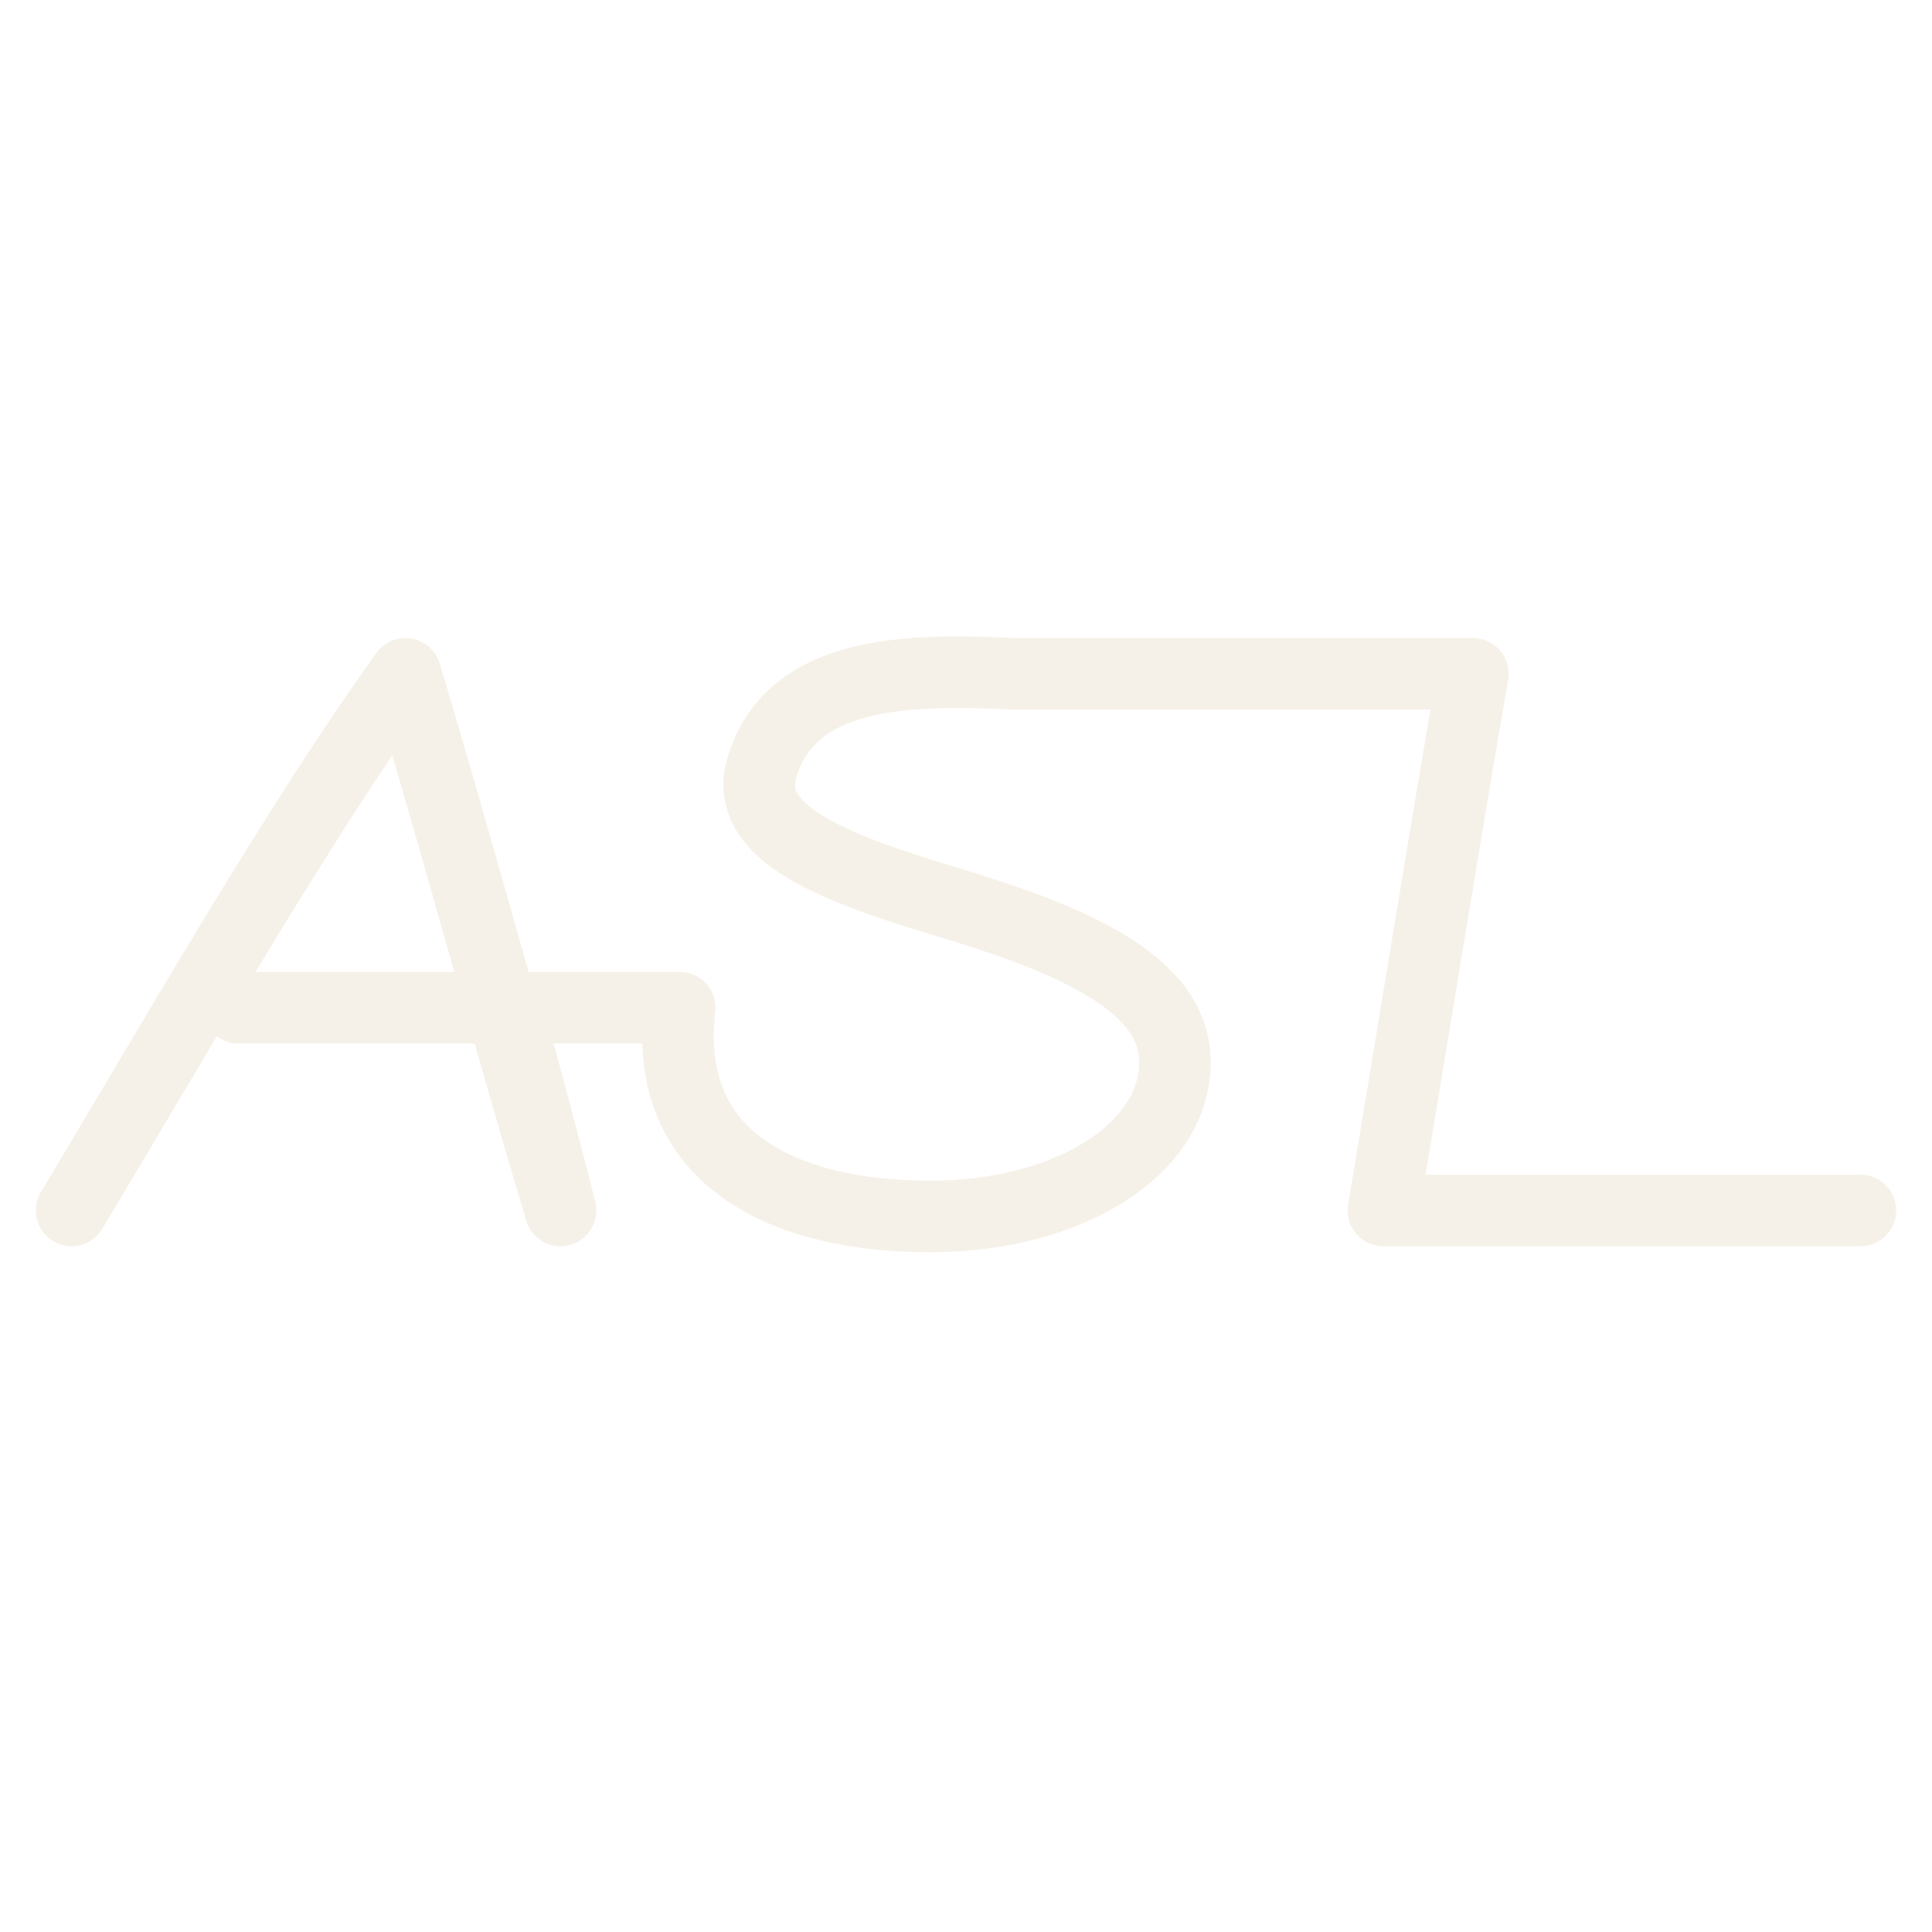
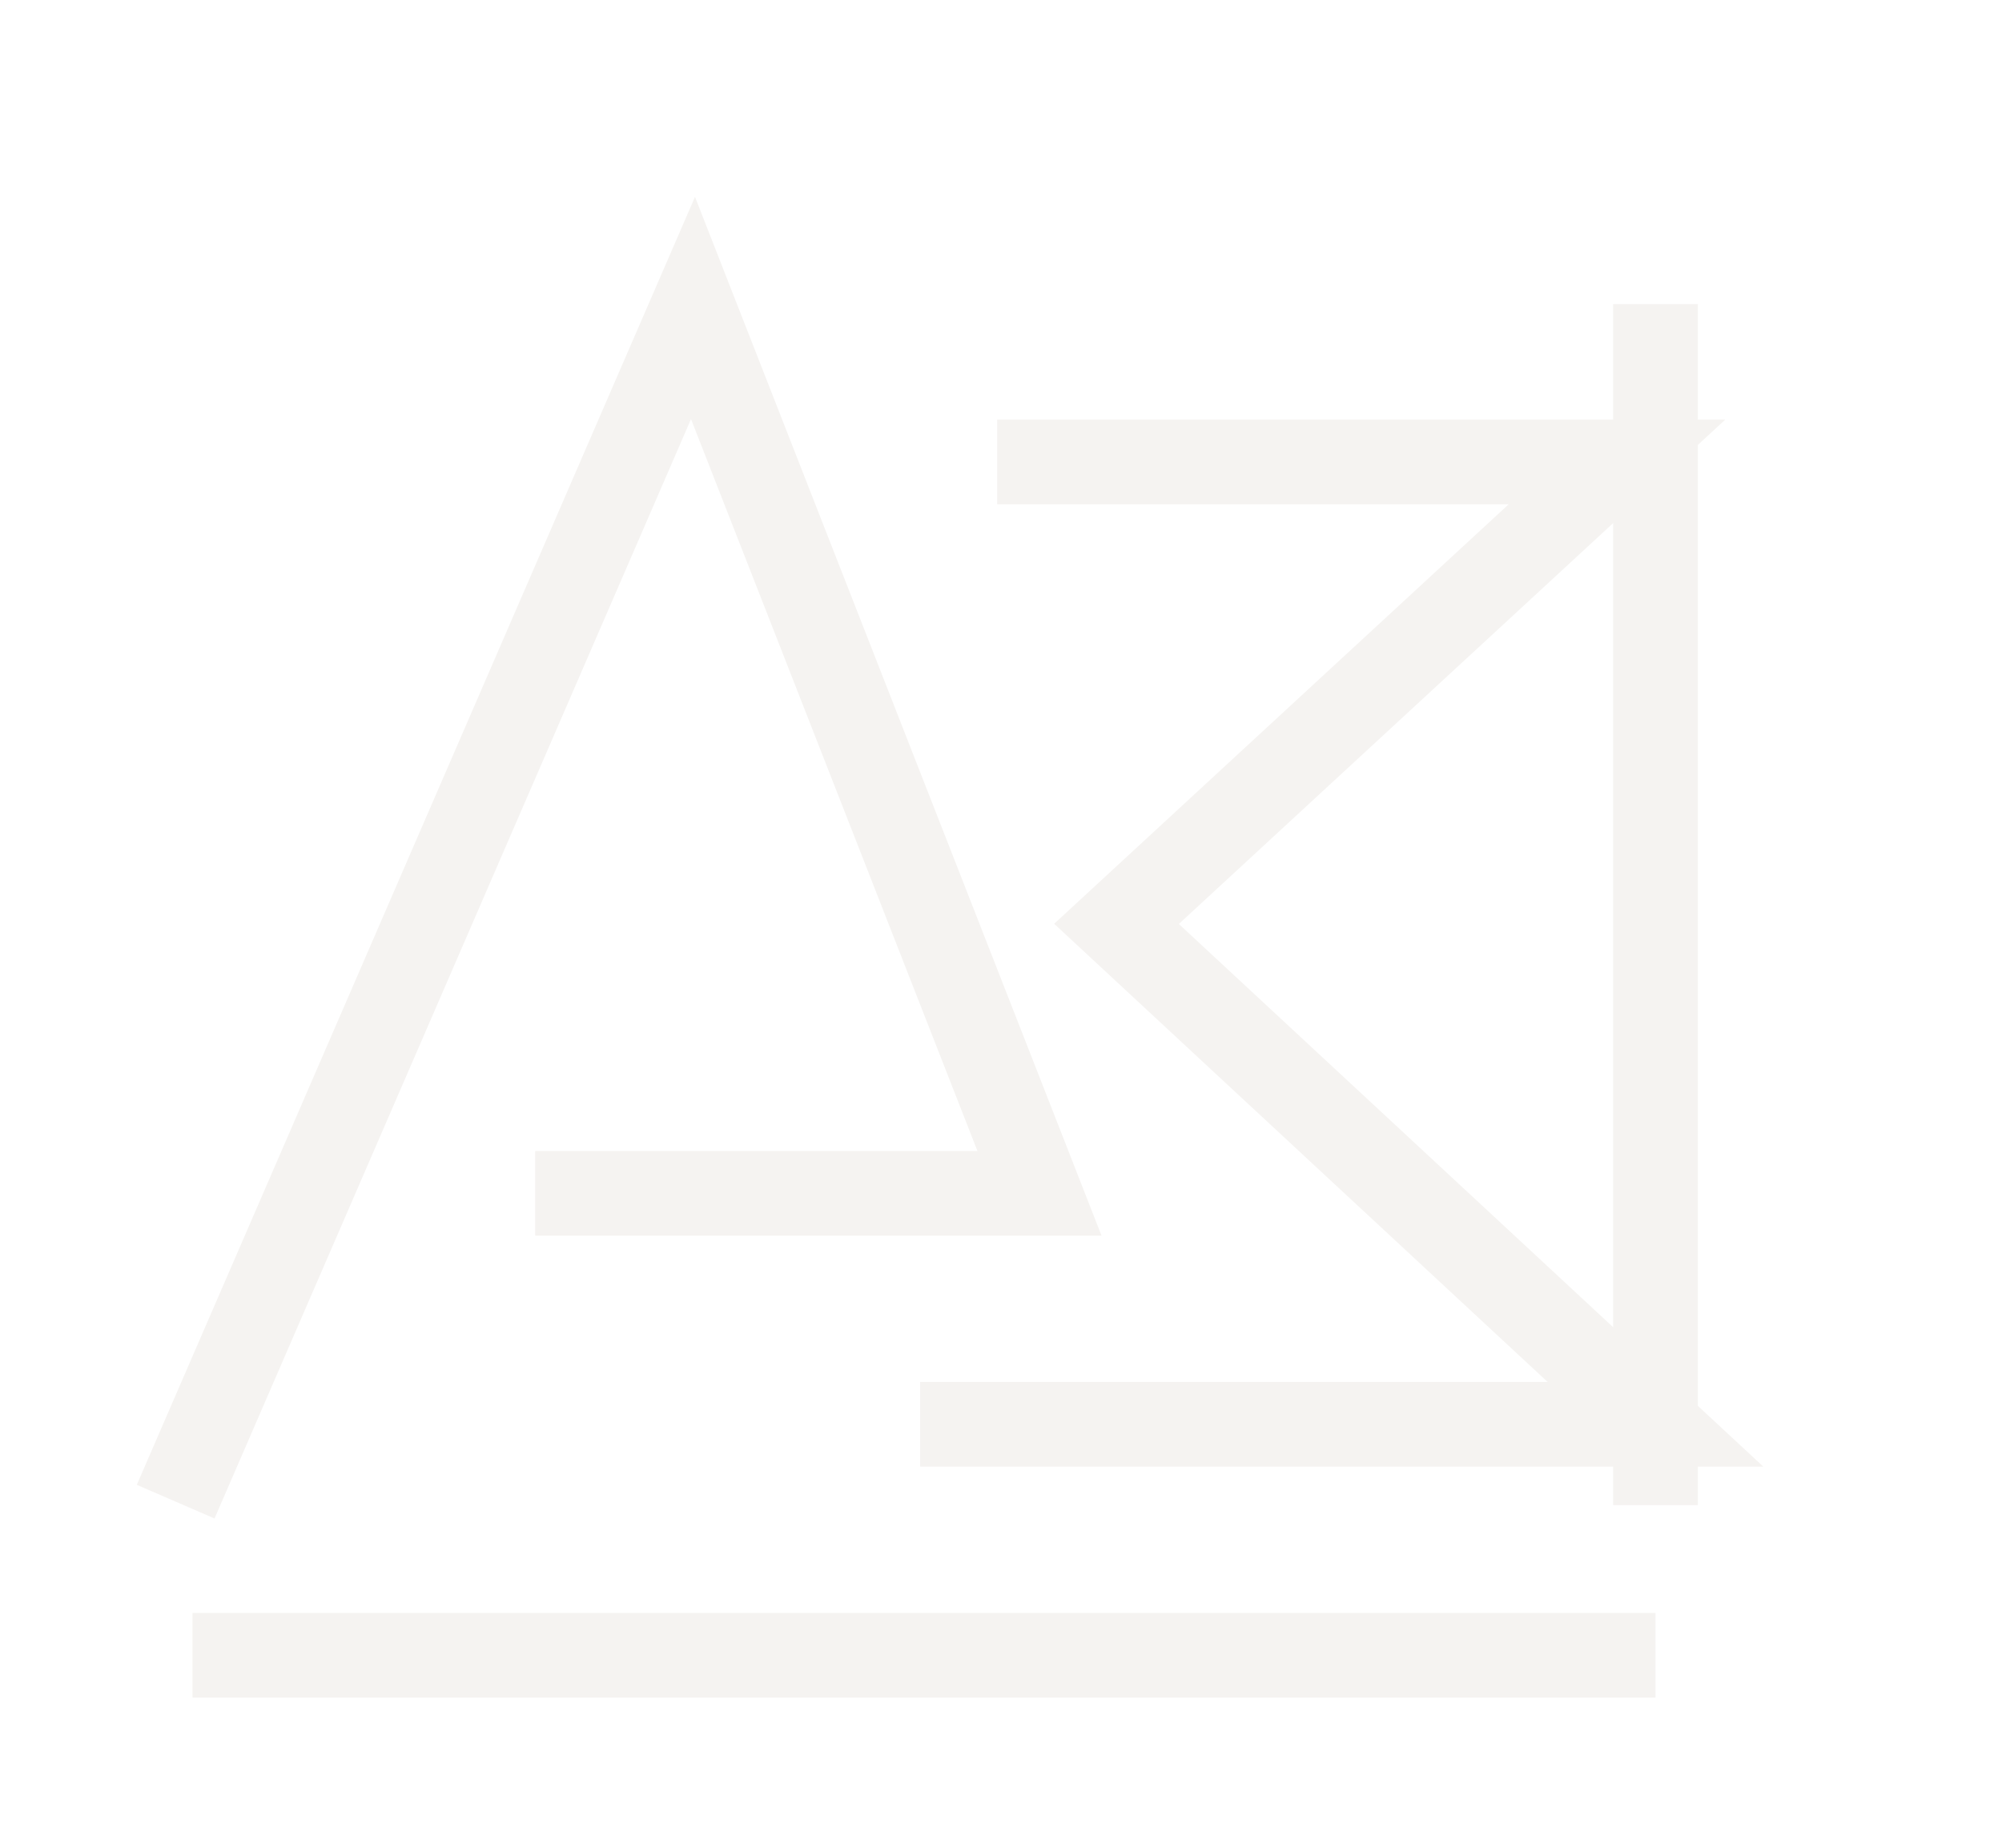
- <svg xmlns="http://www.w3.org/2000/svg" viewBox="-12 -108 324 324">
-   <path d="M 0 95 C 18 65 38 30 56 5 C 65 35 73 65 82 95 C 79 83 76 72 73 61 C 59 61 44 61 28 61 C 52 61 78 61 102 61 C 99 86 119 96 144 96 C 168 96 186 84 185 69 C 184 56 166 49 146 43 C 126 37 112 31 116 20 C 121 5 139 4 158 5 C 180 5 205 5 235 5 C 230 34 225 65 220 95 C 245 95 276 95 300 95" fill="none" stroke="#F6F1E8" stroke-width="12" stroke-linecap="round" stroke-linejoin="round" />
+ <svg xmlns="http://www.w3.org/2000/svg" viewBox="0 0 52 48" fill="none" role="img" aria-labelledby="title">
+   <path d="M5 38 18 8l9 23H15" stroke="#F5F3F1" stroke-width="2.2" stroke-linecap="square" />
+   <path d="M27 12h15L29 24l14 13H25" stroke="#F5F3F1" stroke-width="2.2" stroke-linecap="square" />
+   <path d="M43 9v29" stroke="#F5F3F1" stroke-width="2.2" stroke-linecap="square" />
+   <path d="M5 43h38" stroke="#F5F3F1" stroke-width="2.2" />
</svg>
